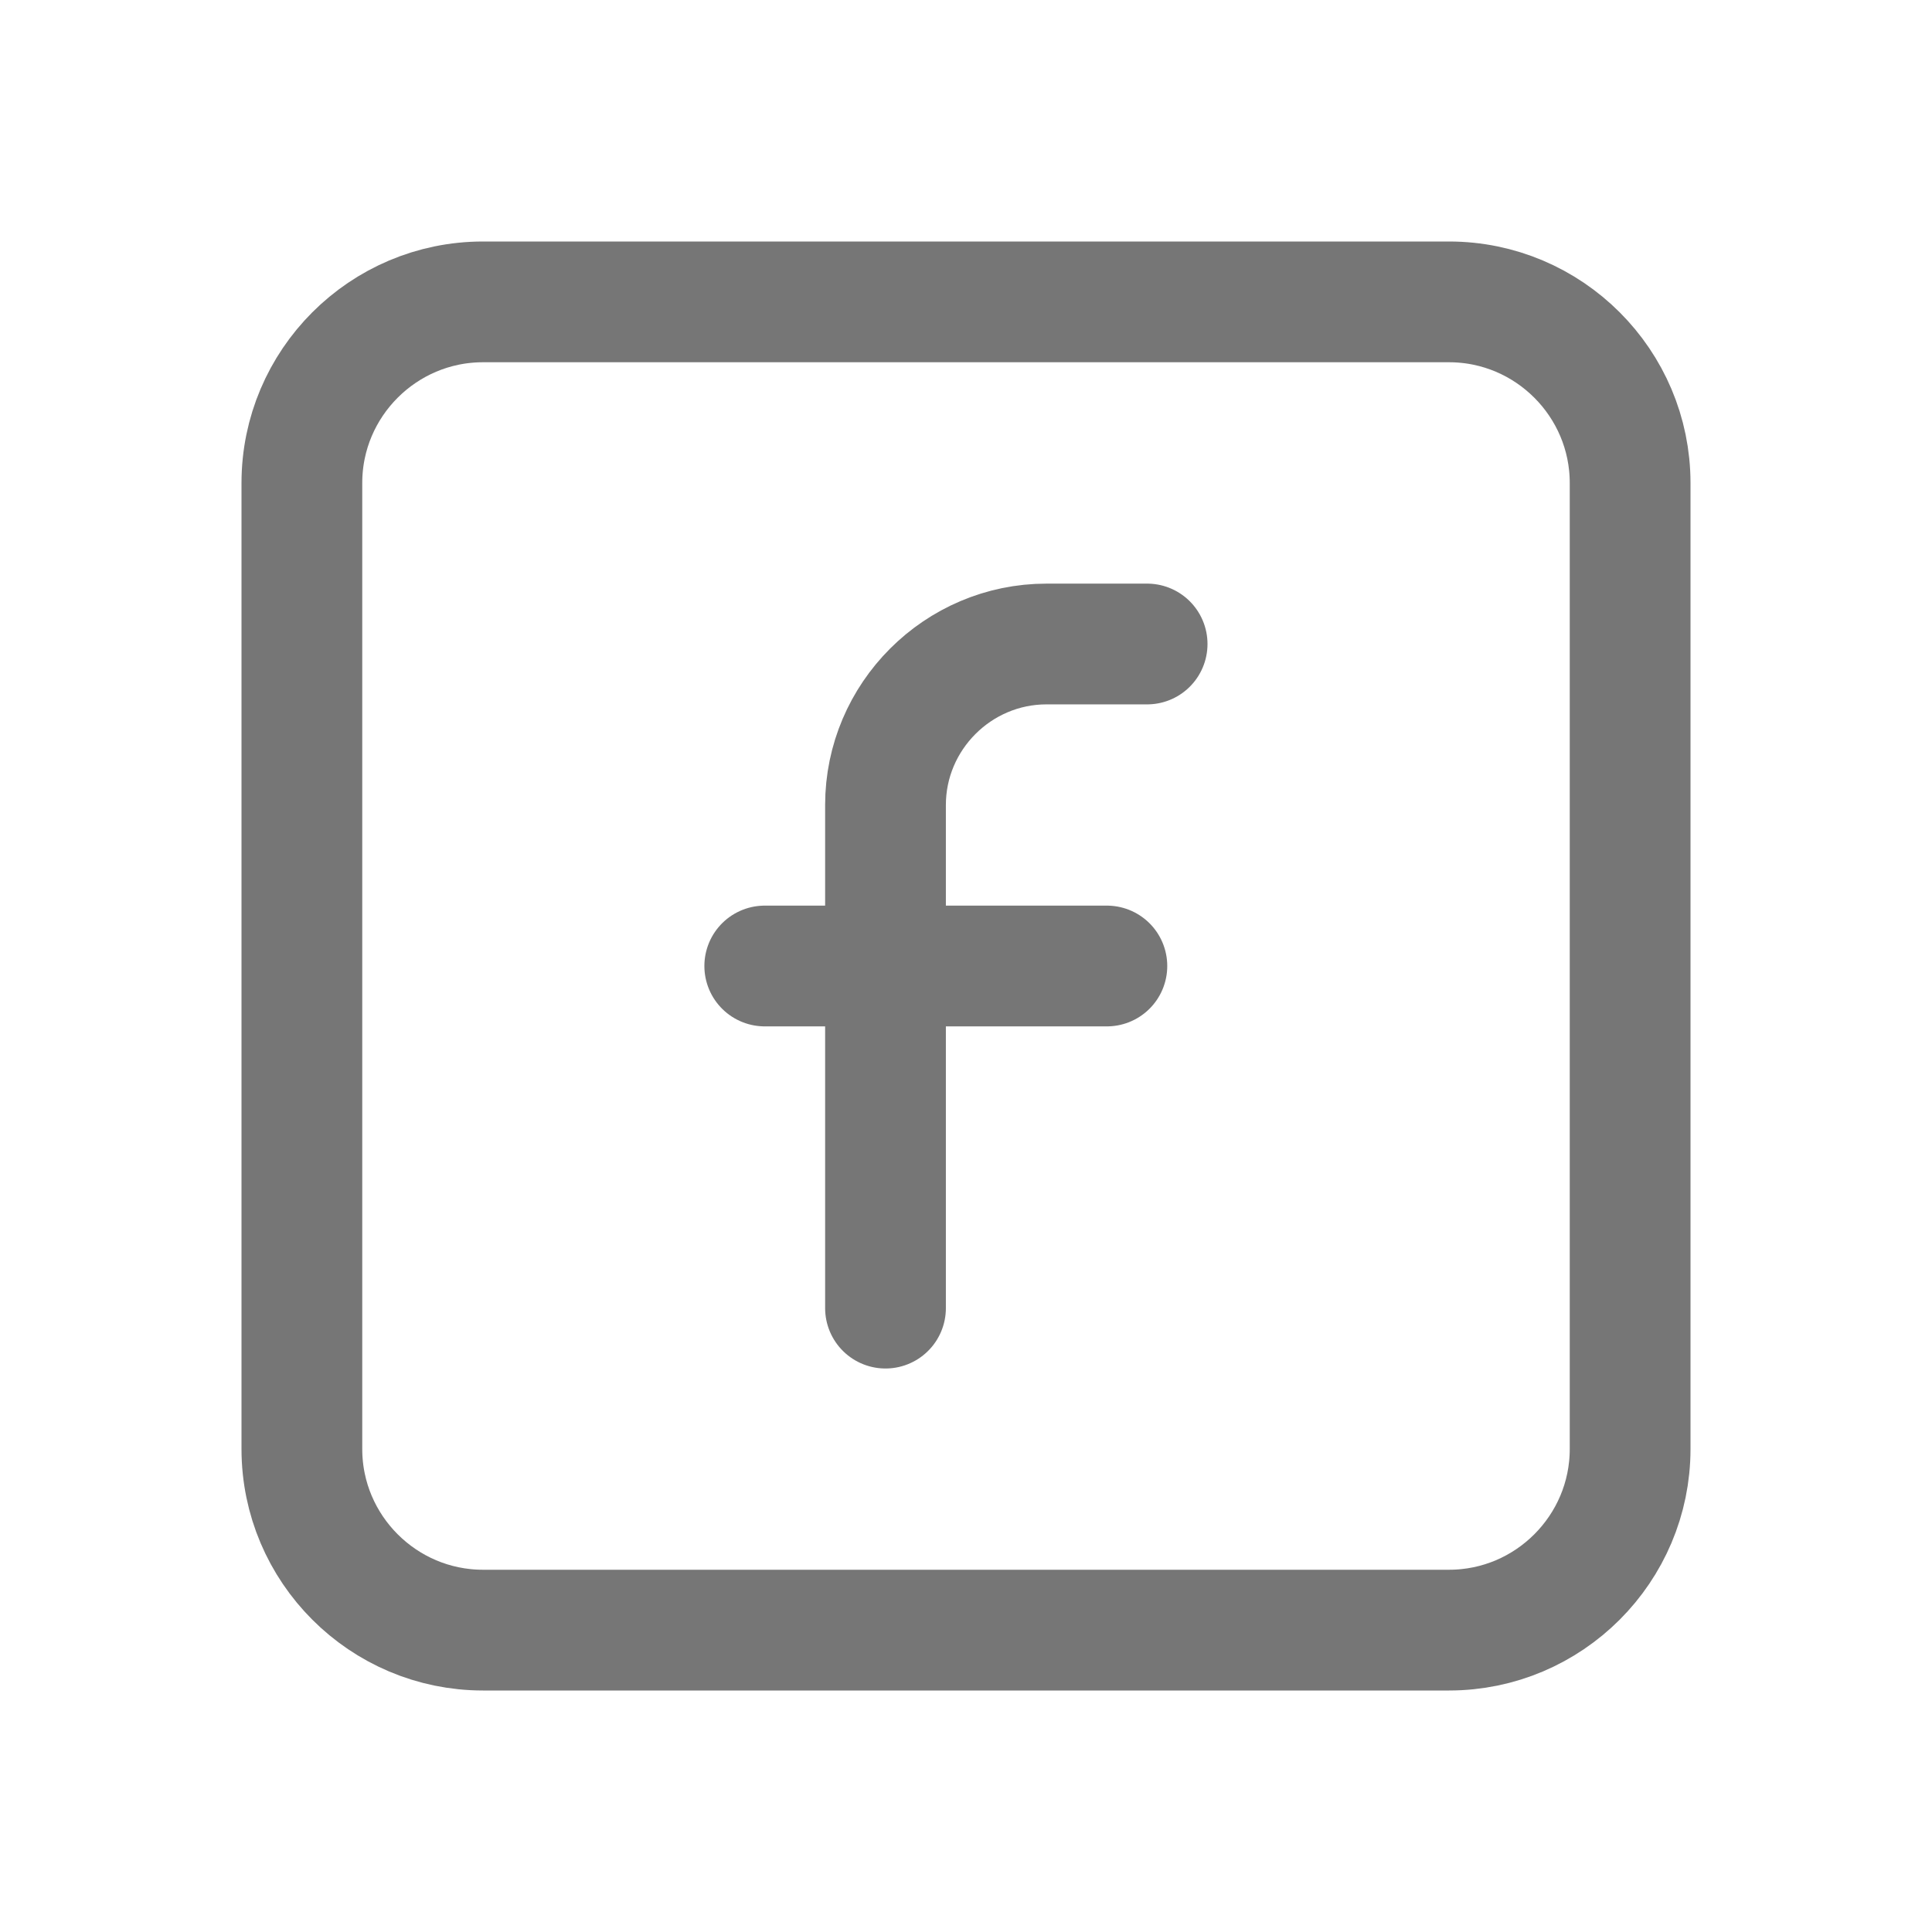
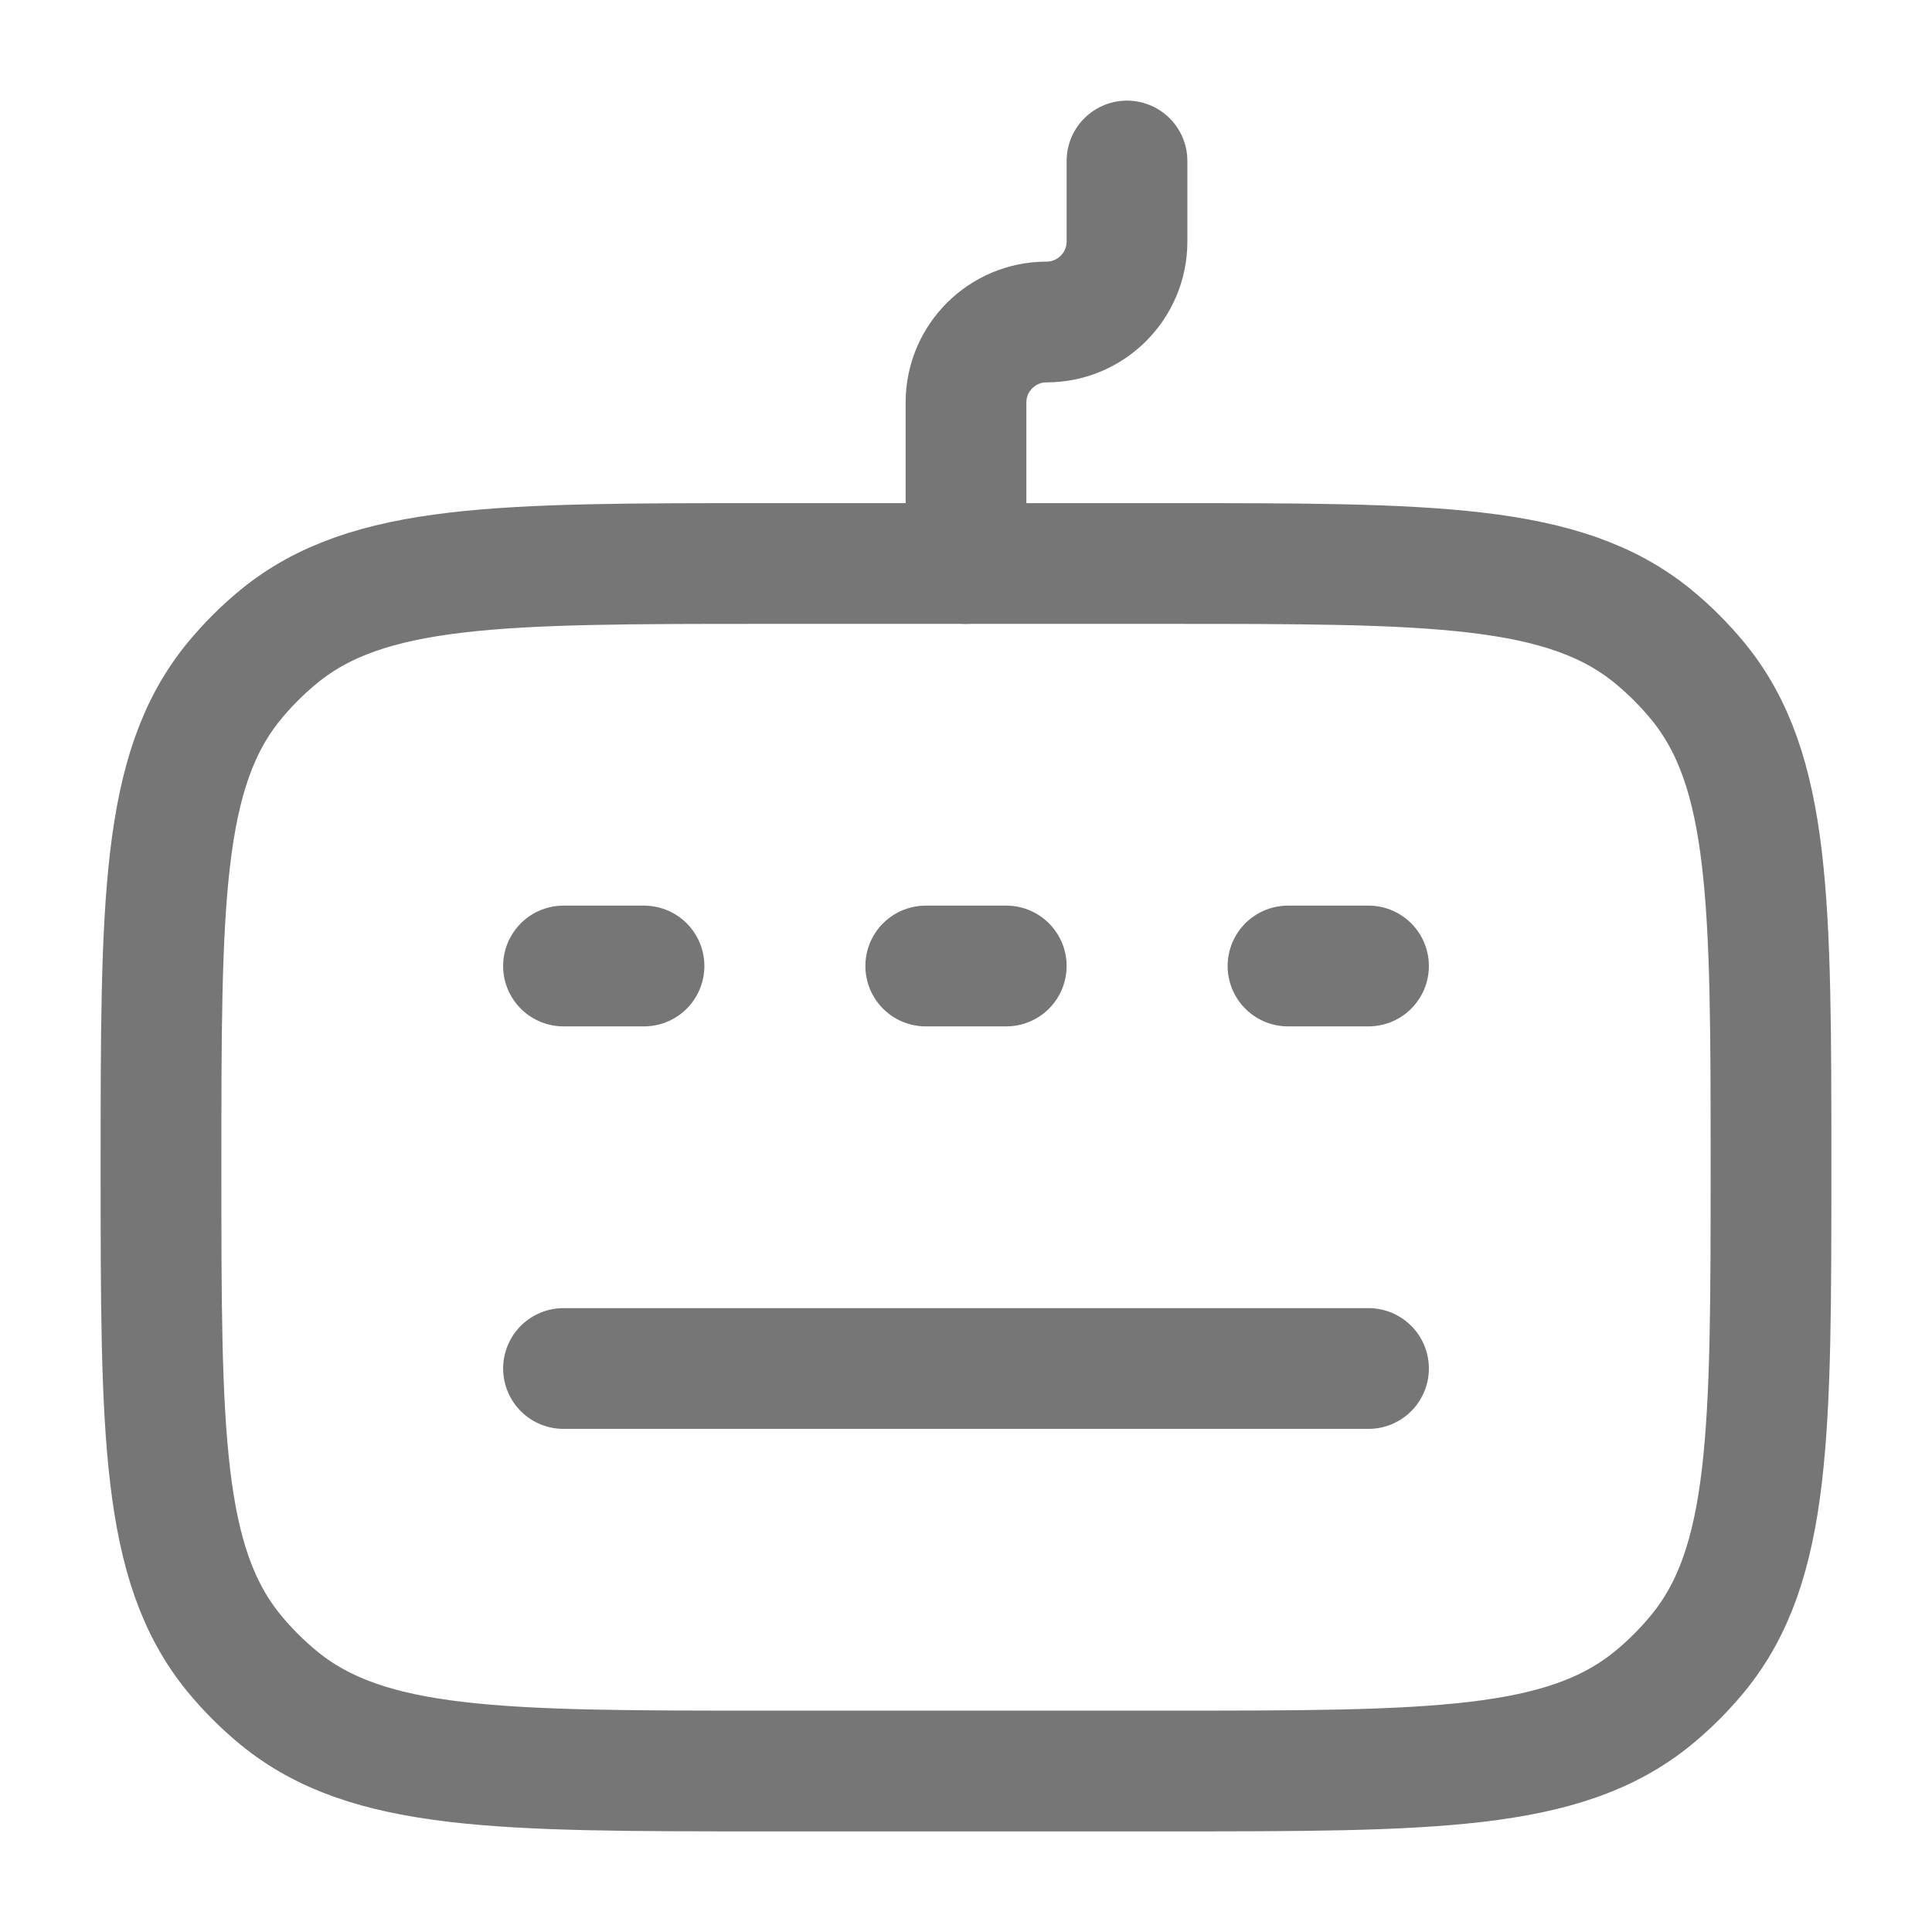
<svg xmlns="http://www.w3.org/2000/svg" viewBox="0 0 24 24" fill="none" color="#767676">
-   <path d="M6 3.75h12c1.24 0 2.25 1.01 2.25 2.25v12c0 1.24-1.01 2.25-2.25 2.25H6c-1.24 0-2.25-1.01-2.25-2.25V6c0-1.24 1.01-2.25 2.25-2.25Z M14.25 8h-1.25c-1.1 0-2 .9-2 2v6.25 M9.5 12h4.25" stroke="currentColor" stroke-linecap="round" stroke-linejoin="round" stroke-width="1.5" />
+   <path d="M14.5 7H9.5C6.213 7 4.569 7 3.462 7.908C3.26 8.074 3.074 8.26 2.908 8.462C2 9.569 2 11.213 2 14.5C2 17.788 2 19.431 2.908 20.538C3.074 20.74 3.26 20.926 3.462 21.092C4.569 22 6.213 22 9.5 22H14.5C17.788 22 19.431 22 20.538 21.092C20.74 20.926 20.926 20.74 21.092 20.538C22 19.431 22 17.788 22 14.5C22 11.213 22 9.569 21.092 8.462C20.926 8.26 20.74 8.074 20.538 7.908C19.431 7 17.788 7 14.5 7Z" stroke="currentColor" stroke-linecap="round" stroke-width="1.5" />
+   <path d="M12 7V5C12 4.448 12.448 4 13 4C13.552 4 14 3.552 14 3V2" stroke="currentColor" stroke-linecap="round" stroke-linejoin="round" stroke-width="1.5" />
+   <path d="M7 12L8 12" stroke="currentColor" stroke-linecap="round" stroke-linejoin="round" stroke-width="1.5" />
+   <path d="M11.5 12L12.5 12" stroke="currentColor" stroke-linecap="round" stroke-linejoin="round" stroke-width="1.5" />
+   <path d="M16 12L17 12" stroke="currentColor" stroke-linecap="round" stroke-linejoin="round" stroke-width="1.5" />
+   <path d="M7 17L17 17" stroke="currentColor" stroke-linecap="round" stroke-linejoin="round" stroke-width="1.5" />
</svg>
